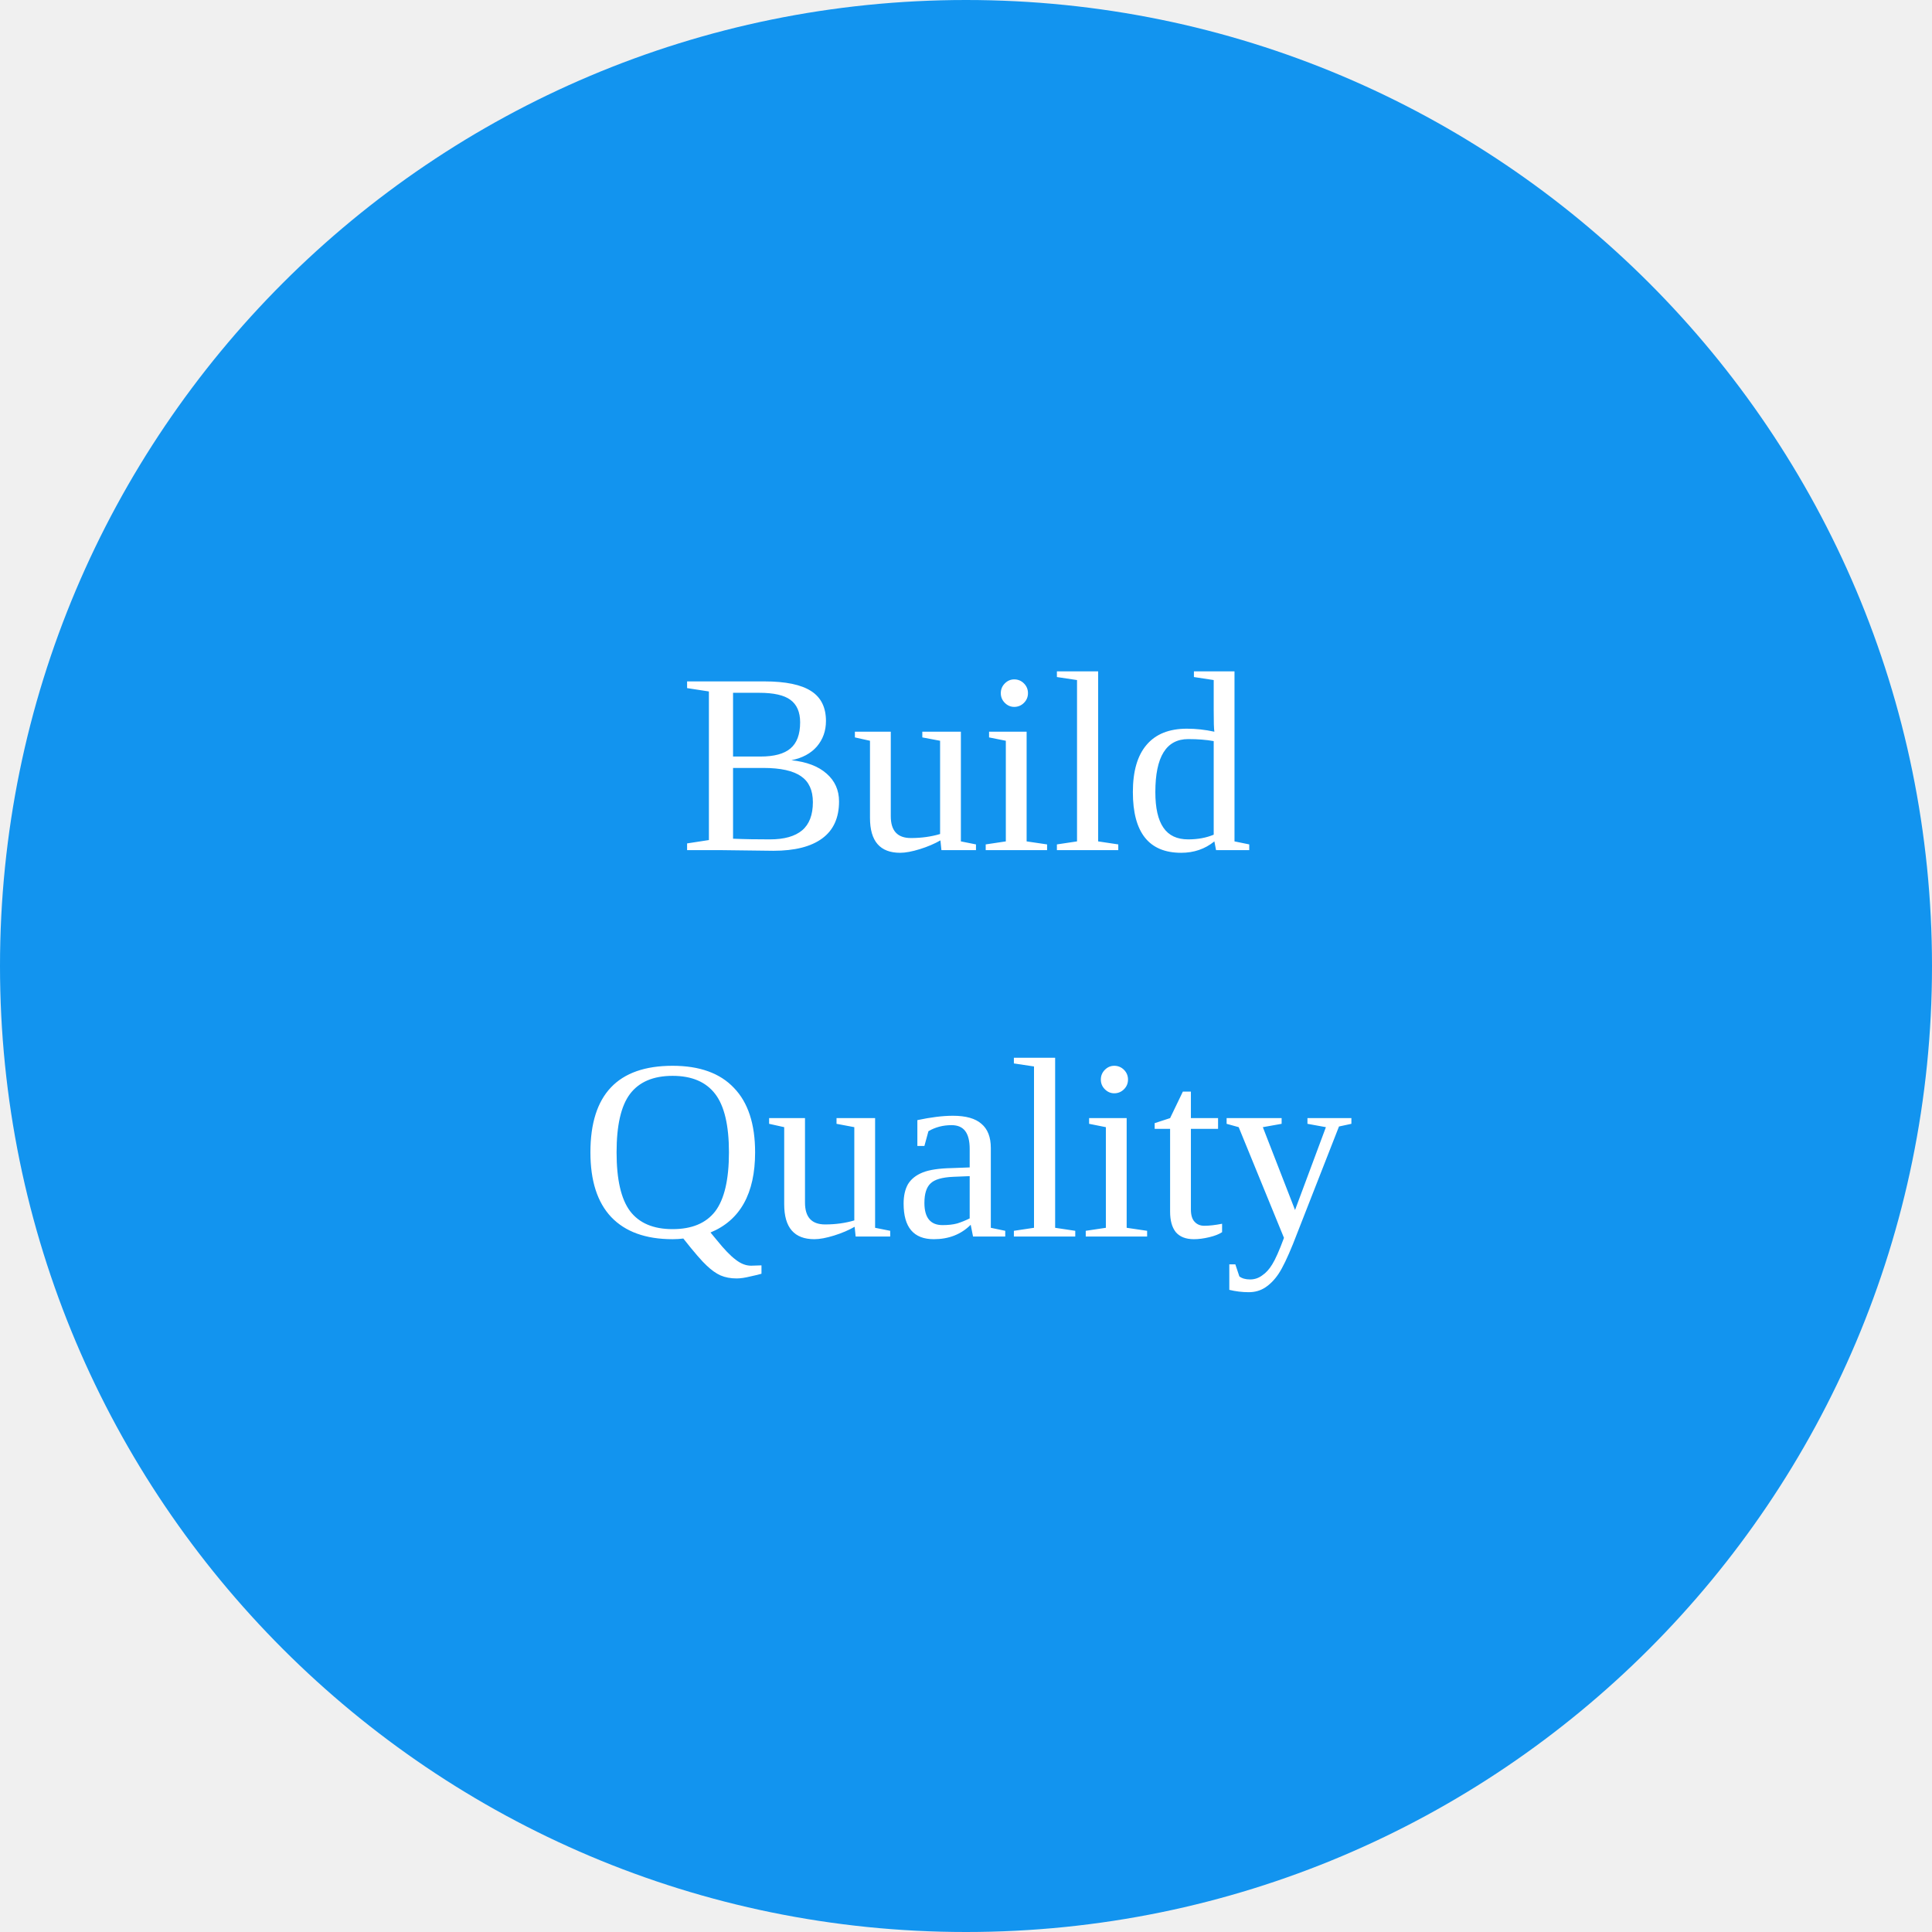
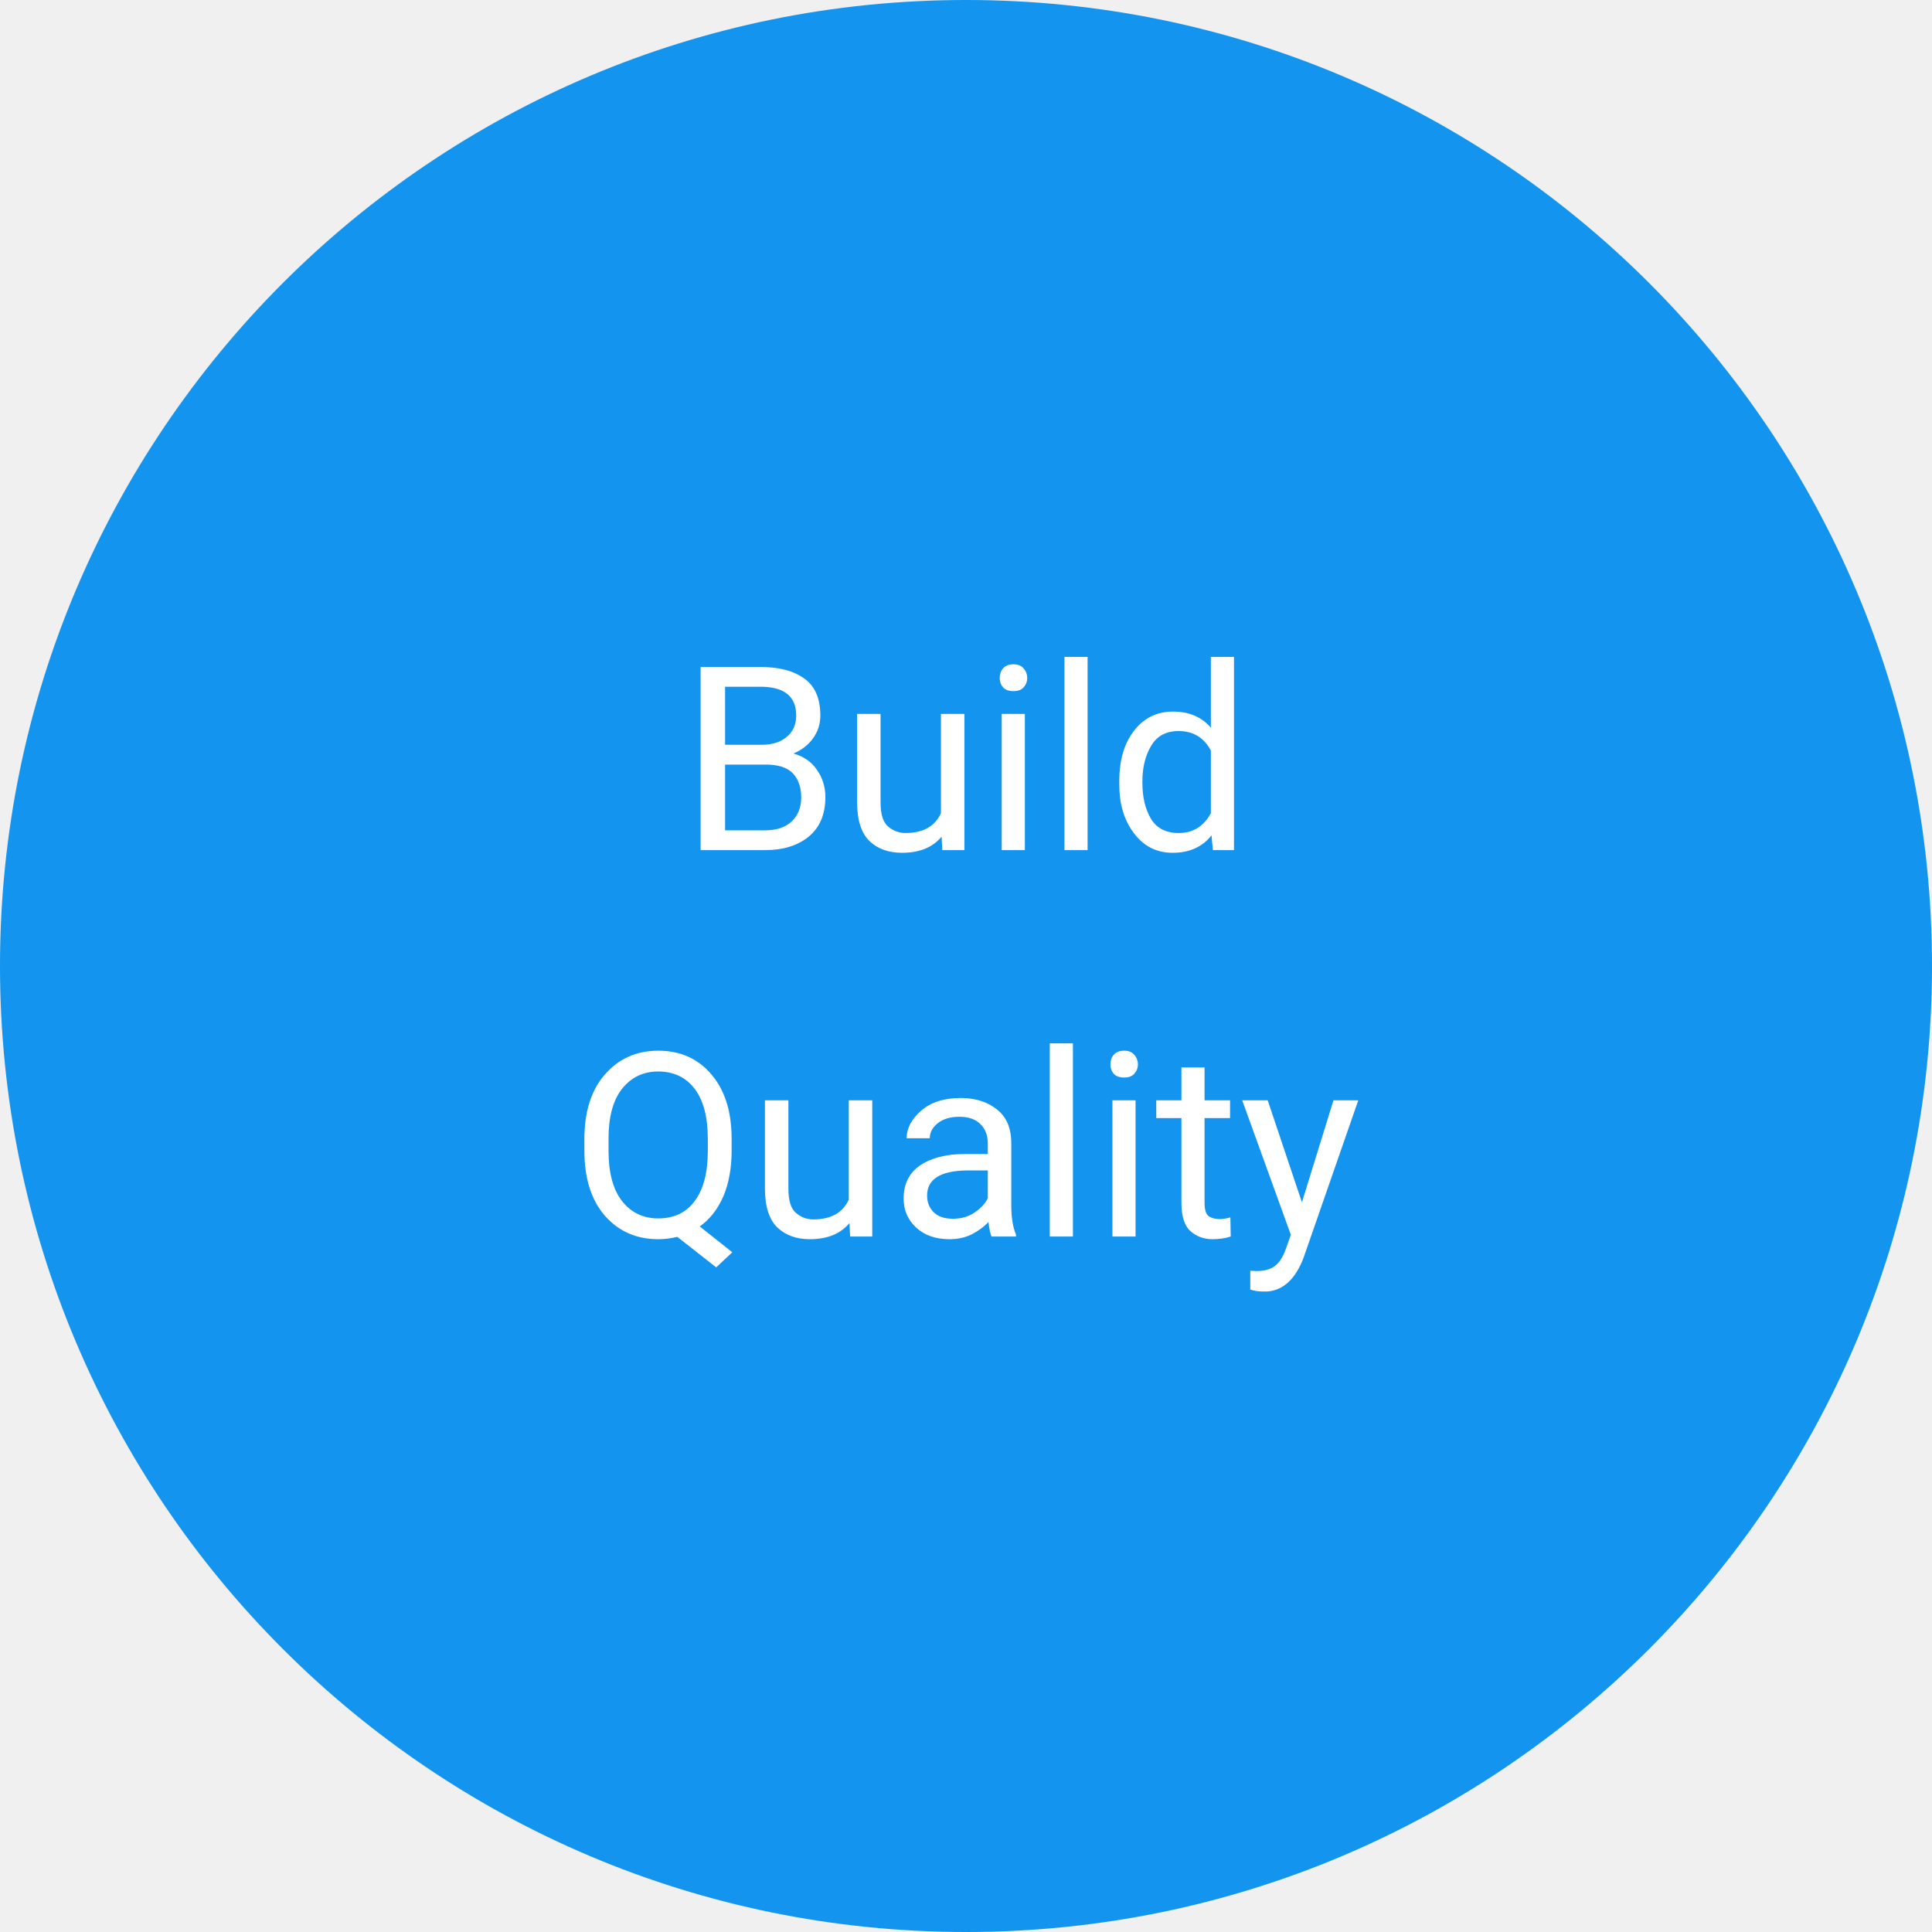
<svg xmlns="http://www.w3.org/2000/svg" width="90px" height="90px" viewBox="0 0 90 90" version="1.1">
  <defs />
  <g id="Page-1" stroke="none" stroke-width="1" fill="none" fill-rule="evenodd">
    <g id="Preferences" transform="translate(-21, -561)" fill="#1294EF">
      <circle id="circle_svg" cx="66" cy="606" r="45" />
    </g>
  </g>
-   <text x="50%" y="40%" text-anchor="middle" dy="0.3em" fill="#FFFFFF">Build</text>
-   <text x="50%" y="60%" text-anchor="middle" dy="0.3em" fill="#FFFFFF">Quality</text>
+   <text x="50%" y="40%" text-anchor="middle" dy="0.3em" font-family="Roboto" fill="#FFFFFF">Build</text>
+   <text x="50%" y="60%" text-anchor="middle" dy="0.3em" font-family="Roboto" fill="#FFFFFF">Quality</text>
</svg>
